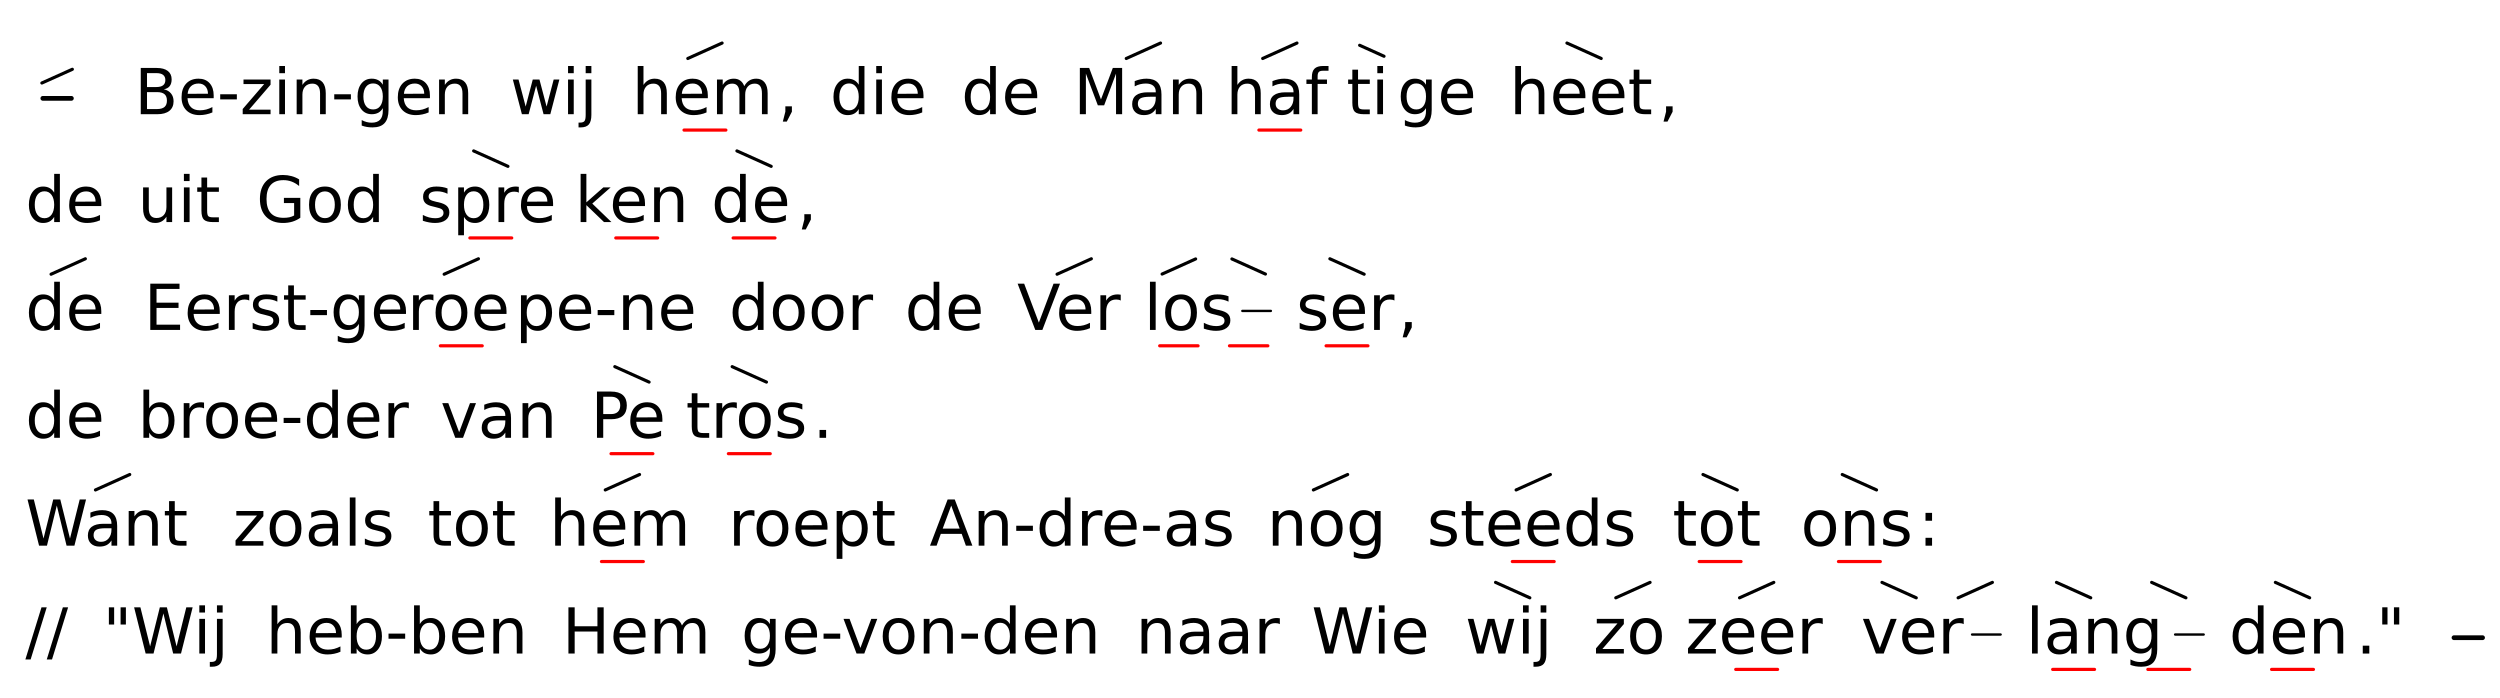
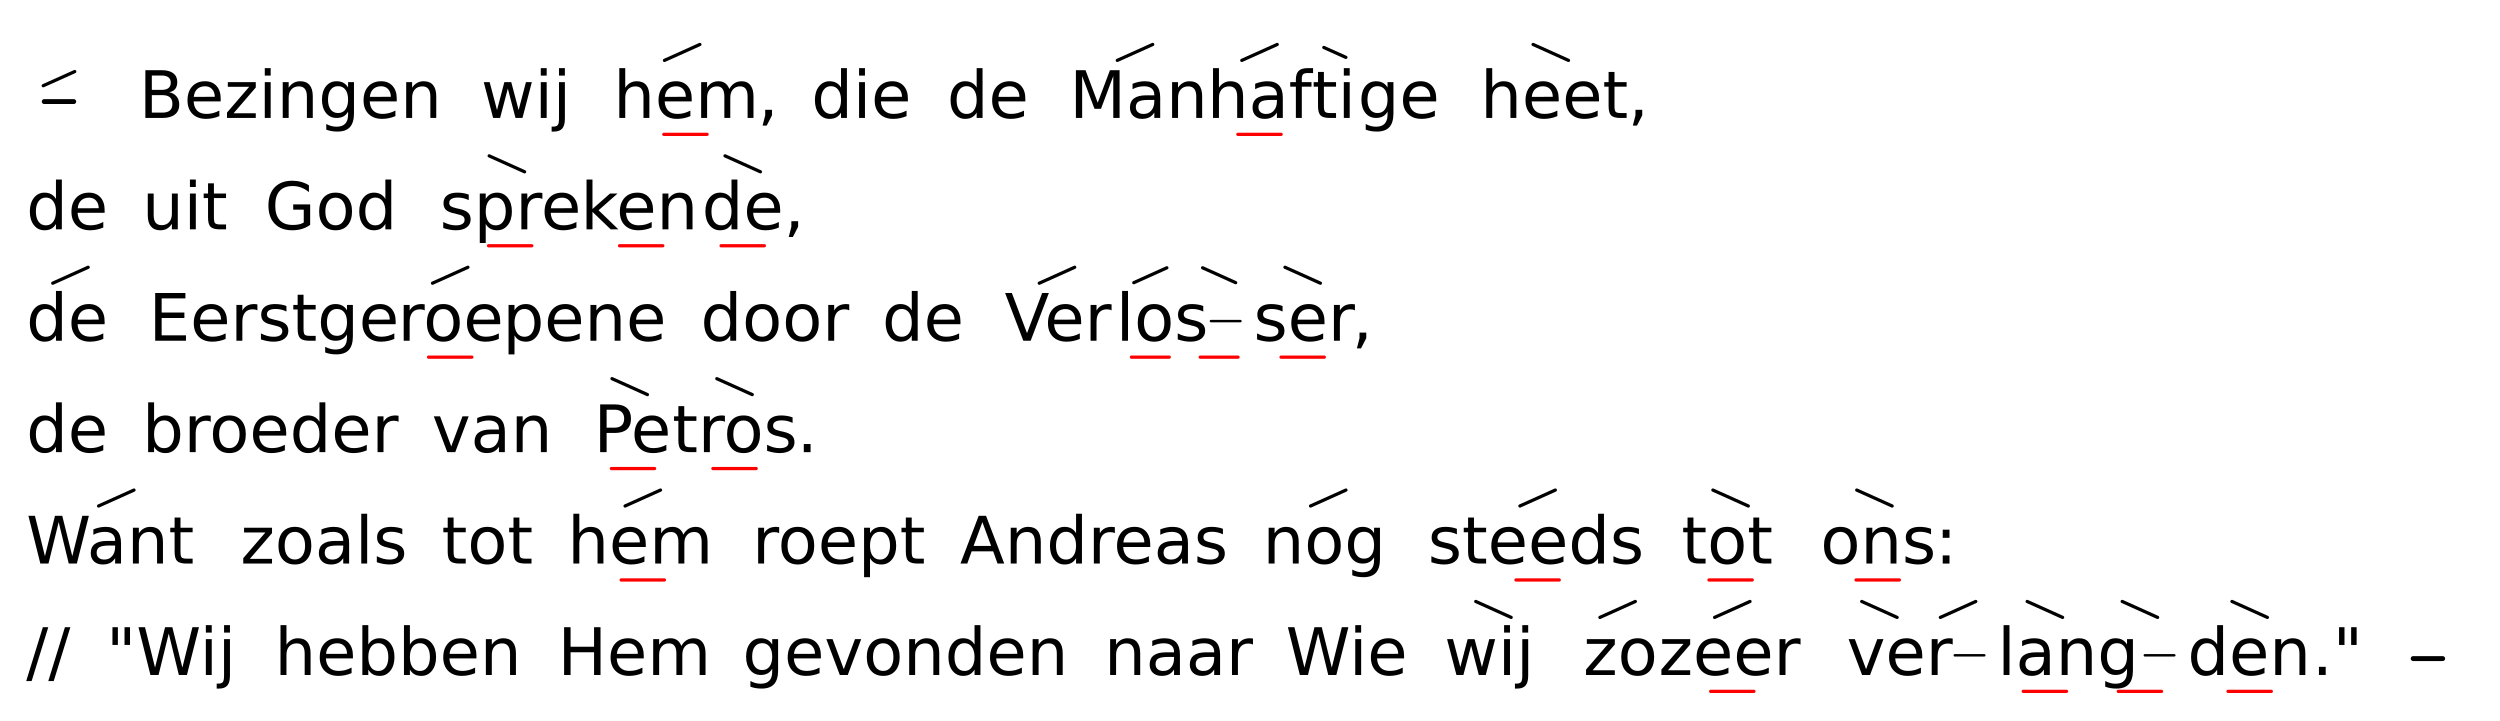
- <svg xmlns="http://www.w3.org/2000/svg" class="vsa-svg" width="788" height="220" viewBox="0 0 788 220">
+ <svg xmlns="http://www.w3.org/2000/svg" class="vsa-svg" width="763" height="220" viewBox="0 0 763 220">
  <rect width="100%" height="100%" fill="white" />
  <g class="vsa-score">
    <g class="vsa-line" data-vsa-line="1">
      <g class="vsa-unit vsa-pitch-marker" data-vsa-unit="1">
        <g class="vsa-pitch-marker-upper-glyph vsa-upper-glyphs">
          <line class="vsa-glyph vsa-upper-glyph vsa-glyph-rise" x1="13.20" y1="26.16" x2="22.80" y2="21.84" stroke="black" stroke-width="1.00" stroke-linecap="round" />
        </g>
        <line class="vsa-pitch-marker-dash" x1="13.50" y1="31.00" x2="22.50" y2="31.00" stroke="black" stroke-width="1.50" stroke-linecap="round" />
      </g>
      <g class="vsa-unit vsa-unit-text" data-vsa-unit="3">
-         <text class="vsa-text vsa-free-text" x="42.40" y="36.00" xml:space="preserve" font-family="DejaVu Sans" font-size="20.00">Be-zin-gen</text>
-       </g>
-       <g class="vsa-unit vsa-unit-text" data-vsa-unit="5">
-         <text class="vsa-text vsa-free-text" x="160.80" y="36.00" xml:space="preserve" font-family="DejaVu Sans" font-size="20.00">wij</text>
+         <text class="vsa-text vsa-free-text" x="42.40" y="36.00" xml:space="preserve" font-family="DejaVu Sans" font-size="20.00">Bezingen</text>
+       </g>
+       <g class="vsa-unit vsa-unit-text" data-vsa-unit="5">
+         <text class="vsa-text vsa-free-text" x="146.80" y="36.00" xml:space="preserve" font-family="DejaVu Sans" font-size="20.00">wij</text>
      </g>
      <g class="vsa-unit vsa-unit-scope" data-vsa-unit="7">
-         <text class="vsa-text vsa-sung-text" x="199.20" y="36.00" xml:space="preserve" font-family="DejaVu Sans" font-size="20.00">hem</text>
-         <g class="vsa-glyph-group vsa-upper-glyphs">
-           <line class="vsa-glyph vsa-upper-glyph vsa-glyph-rise" x1="216.80" y1="18.43" x2="227.60" y2="13.57" stroke="black" stroke-width="1.00" stroke-linecap="round" />
-         </g>
-         <g class="vsa-glyph-group vsa-lower-glyphs">
-           <line class="vsa-glyph vsa-lower-glyph vsa-glyph-length" x1="215.60" y1="41.00" x2="228.80" y2="41.00" stroke="red" stroke-width="1.00" stroke-linecap="round" />
+         <text class="vsa-text vsa-sung-text" x="187.20" y="36.00" xml:space="preserve" font-family="DejaVu Sans" font-size="20.00">hem</text>
+         <g class="vsa-glyph-group vsa-upper-glyphs">
+           <line class="vsa-glyph vsa-upper-glyph vsa-glyph-rise" x1="202.80" y1="18.43" x2="213.60" y2="13.57" stroke="black" stroke-width="1.00" stroke-linecap="round" />
+         </g>
+         <g class="vsa-glyph-group vsa-lower-glyphs">
+           <line class="vsa-glyph vsa-lower-glyph vsa-glyph-length" x1="202.60" y1="41.00" x2="215.80" y2="41.00" stroke="red" stroke-width="1.00" stroke-linecap="round" />
        </g>
      </g>
      <g class="vsa-unit vsa-unit-text" data-vsa-unit="8">
-         <text class="vsa-text vsa-free-text" x="245.20" y="36.00" xml:space="preserve" font-family="DejaVu Sans" font-size="20.00">,</text>
+         <text class="vsa-text vsa-free-text" x="231.20" y="36.00" xml:space="preserve" font-family="DejaVu Sans" font-size="20.00">,</text>
      </g>
      <g class="vsa-unit vsa-unit-text" data-vsa-unit="10">
-         <text class="vsa-text vsa-free-text" x="261.60" y="36.00" xml:space="preserve" font-family="DejaVu Sans" font-size="20.00">die</text>
+         <text class="vsa-text vsa-free-text" x="247.60" y="36.00" xml:space="preserve" font-family="DejaVu Sans" font-size="20.00">die</text>
      </g>
      <g class="vsa-unit vsa-unit-text" data-vsa-unit="12">
-         <text class="vsa-text vsa-free-text" x="303.00" y="36.00" xml:space="preserve" font-family="DejaVu Sans" font-size="20.00">de</text>
+         <text class="vsa-text vsa-free-text" x="289.00" y="36.00" xml:space="preserve" font-family="DejaVu Sans" font-size="20.00">de</text>
      </g>
      <g class="vsa-unit vsa-unit-scope" data-vsa-unit="14">
-         <text class="vsa-text vsa-sung-text" x="338.40" y="36.00" xml:space="preserve" font-family="DejaVu Sans" font-size="20.00">Man</text>
-         <g class="vsa-glyph-group vsa-upper-glyphs">
-           <line class="vsa-glyph vsa-upper-glyph vsa-glyph-rise" x1="355.00" y1="18.43" x2="365.80" y2="13.57" stroke="black" stroke-width="1.00" stroke-linecap="round" />
+         <text class="vsa-text vsa-sung-text" x="326.40" y="36.00" xml:space="preserve" font-family="DejaVu Sans" font-size="20.00">Man</text>
+         <g class="vsa-glyph-group vsa-upper-glyphs">
+           <line class="vsa-glyph vsa-upper-glyph vsa-glyph-rise" x1="341.00" y1="18.43" x2="351.80" y2="13.57" stroke="black" stroke-width="1.00" stroke-linecap="round" />
        </g>
        <g class="vsa-glyph-group vsa-lower-glyphs">
</g>
      </g>
      <g class="vsa-unit vsa-unit-scope" data-vsa-unit="15">
-         <text class="vsa-text vsa-sung-text" x="386.40" y="36.00" xml:space="preserve" font-family="DejaVu Sans" font-size="20.00">haf</text>
-         <g class="vsa-glyph-group vsa-upper-glyphs">
-           <line class="vsa-glyph vsa-upper-glyph vsa-glyph-rise" x1="398.00" y1="18.43" x2="408.80" y2="13.57" stroke="black" stroke-width="1.00" stroke-linecap="round" />
-         </g>
-         <g class="vsa-glyph-group vsa-lower-glyphs">
-           <line class="vsa-glyph vsa-lower-glyph vsa-glyph-length" x1="396.80" y1="41.00" x2="410.00" y2="41.00" stroke="red" stroke-width="1.00" stroke-linecap="round" />
+         <text class="vsa-text vsa-sung-text" x="368.40" y="36.00" xml:space="preserve" font-family="DejaVu Sans" font-size="20.00">haf</text>
+         <g class="vsa-glyph-group vsa-upper-glyphs">
+           <line class="vsa-glyph vsa-upper-glyph vsa-glyph-rise" x1="379.00" y1="18.43" x2="389.80" y2="13.57" stroke="black" stroke-width="1.00" stroke-linecap="round" />
+         </g>
+         <g class="vsa-glyph-group vsa-lower-glyphs">
+           <line class="vsa-glyph vsa-lower-glyph vsa-glyph-length" x1="377.80" y1="41.00" x2="391.00" y2="41.00" stroke="red" stroke-width="1.00" stroke-linecap="round" />
        </g>
      </g>
      <g class="vsa-unit vsa-unit-scope" data-vsa-unit="16">
-         <text class="vsa-text vsa-sung-text" x="424.40" y="36.00" xml:space="preserve" font-family="DejaVu Sans" font-size="20.00">ti</text>
-         <g class="vsa-glyph-group vsa-upper-glyphs">
-           <line class="vsa-glyph vsa-upper-glyph vsa-glyph-fall" x1="428.56" y1="14.27" x2="436.24" y2="17.73" stroke="black" stroke-width="1.00" stroke-linecap="round" />
+         <text class="vsa-text vsa-sung-text" x="400.40" y="36.00" xml:space="preserve" font-family="DejaVu Sans" font-size="20.00">ti</text>
+         <g class="vsa-glyph-group vsa-upper-glyphs">
+           <line class="vsa-glyph vsa-upper-glyph vsa-glyph-fall" x1="404.04" y1="14.49" x2="410.76" y2="17.51" stroke="black" stroke-width="1.00" stroke-linecap="round" />
        </g>
        <g class="vsa-glyph-group vsa-lower-glyphs">
</g>
      </g>
      <g class="vsa-unit vsa-unit-text" data-vsa-unit="17">
-         <text class="vsa-text vsa-free-text" x="440.40" y="36.00" xml:space="preserve" font-family="DejaVu Sans" font-size="20.00">ge</text>
+         <text class="vsa-text vsa-free-text" x="414.40" y="36.00" xml:space="preserve" font-family="DejaVu Sans" font-size="20.00">ge</text>
      </g>
      <g class="vsa-unit vsa-unit-scope" data-vsa-unit="19">
-         <text class="vsa-text vsa-sung-text" x="475.80" y="36.00" xml:space="preserve" font-family="DejaVu Sans" font-size="20.00">heet</text>
-         <g class="vsa-glyph-group vsa-upper-glyphs">
-           <line class="vsa-glyph vsa-upper-glyph vsa-glyph-fall" x1="493.90" y1="13.57" x2="504.70" y2="18.43" stroke="black" stroke-width="1.00" stroke-linecap="round" />
+         <text class="vsa-text vsa-sung-text" x="451.80" y="36.00" xml:space="preserve" font-family="DejaVu Sans" font-size="20.00">heet</text>
+         <g class="vsa-glyph-group vsa-upper-glyphs">
+           <line class="vsa-glyph vsa-upper-glyph vsa-glyph-fall" x1="467.90" y1="13.57" x2="478.70" y2="18.43" stroke="black" stroke-width="1.00" stroke-linecap="round" />
        </g>
        <g class="vsa-glyph-group vsa-lower-glyphs">
</g>
      </g>
      <g class="vsa-unit vsa-unit-text" data-vsa-unit="20">
-         <text class="vsa-text vsa-free-text" x="522.80" y="36.00" xml:space="preserve" font-family="DejaVu Sans" font-size="20.00">,</text>
+         <text class="vsa-text vsa-free-text" x="496.80" y="36.00" xml:space="preserve" font-family="DejaVu Sans" font-size="20.00">,</text>
      </g>
    </g>
    <g class="vsa-line" data-vsa-line="2">
      <g class="vsa-unit vsa-unit-text" data-vsa-unit="1">
        <text class="vsa-text vsa-free-text" x="8.00" y="70.00" xml:space="preserve" font-family="DejaVu Sans" font-size="20.00">de</text>
      </g>
      <g class="vsa-unit vsa-unit-text" data-vsa-unit="3">
        <text class="vsa-text vsa-free-text" x="43.40" y="70.00" xml:space="preserve" font-family="DejaVu Sans" font-size="20.00">uit</text>
      </g>
      <g class="vsa-unit vsa-unit-text" data-vsa-unit="5">
        <text class="vsa-text vsa-free-text" x="80.80" y="70.00" xml:space="preserve" font-family="DejaVu Sans" font-size="20.00">God</text>
      </g>
      <g class="vsa-unit vsa-unit-scope" data-vsa-unit="7">
-         <text class="vsa-text vsa-sung-text" x="132.20" y="70.00" xml:space="preserve" font-family="DejaVu Sans" font-size="20.00">spre</text>
+         <text class="vsa-text vsa-sung-text" x="134.20" y="70.00" xml:space="preserve" font-family="DejaVu Sans" font-size="20.00">spre</text>
        <g class="vsa-glyph-group vsa-upper-glyphs">
          <line class="vsa-glyph vsa-upper-glyph vsa-glyph-fall" x1="149.30" y1="47.57" x2="160.10" y2="52.43" stroke="black" stroke-width="1.00" stroke-linecap="round" />
        </g>
        <g class="vsa-glyph-group vsa-lower-glyphs">
-           <line class="vsa-glyph vsa-lower-glyph vsa-glyph-length" x1="148.10" y1="75.00" x2="161.30" y2="75.00" stroke="red" stroke-width="1.00" stroke-linecap="round" />
+           <line class="vsa-glyph vsa-lower-glyph vsa-glyph-length" x1="149.10" y1="75.00" x2="162.30" y2="75.00" stroke="red" stroke-width="1.00" stroke-linecap="round" />
        </g>
      </g>
      <g class="vsa-unit vsa-unit-scope" data-vsa-unit="8">
-         <text class="vsa-text vsa-sung-text" x="181.20" y="70.00" xml:space="preserve" font-family="DejaVu Sans" font-size="20.00">ken</text>
-         <g class="vsa-glyph-group vsa-upper-glyphs">
- </g>
-         <g class="vsa-glyph-group vsa-lower-glyphs">
-           <line class="vsa-glyph vsa-lower-glyph vsa-glyph-length" x1="194.09" y1="75.00" x2="207.29" y2="75.00" stroke="red" stroke-width="1.00" stroke-linecap="round" />
+         <text class="vsa-text vsa-sung-text" x="177.20" y="70.00" xml:space="preserve" font-family="DejaVu Sans" font-size="20.00">ken</text>
+         <g class="vsa-glyph-group vsa-upper-glyphs">
+ </g>
+         <g class="vsa-glyph-group vsa-lower-glyphs">
+           <line class="vsa-glyph vsa-lower-glyph vsa-glyph-length" x1="189.09" y1="75.00" x2="202.29" y2="75.00" stroke="red" stroke-width="1.00" stroke-linecap="round" />
        </g>
      </g>
      <g class="vsa-unit vsa-unit-scope" data-vsa-unit="9">
-         <text class="vsa-text vsa-sung-text" x="224.18" y="70.00" xml:space="preserve" font-family="DejaVu Sans" font-size="20.00">de</text>
-         <g class="vsa-glyph-group vsa-upper-glyphs">
-           <line class="vsa-glyph vsa-upper-glyph vsa-glyph-fall" x1="232.28" y1="47.57" x2="243.08" y2="52.43" stroke="black" stroke-width="1.00" stroke-linecap="round" />
-         </g>
-         <g class="vsa-glyph-group vsa-lower-glyphs">
-           <line class="vsa-glyph vsa-lower-glyph vsa-glyph-length" x1="231.08" y1="75.00" x2="244.28" y2="75.00" stroke="red" stroke-width="1.00" stroke-linecap="round" />
+         <text class="vsa-text vsa-sung-text" x="214.18" y="70.00" xml:space="preserve" font-family="DejaVu Sans" font-size="20.00">de</text>
+         <g class="vsa-glyph-group vsa-upper-glyphs">
+           <line class="vsa-glyph vsa-upper-glyph vsa-glyph-fall" x1="221.28" y1="47.57" x2="232.08" y2="52.43" stroke="black" stroke-width="1.00" stroke-linecap="round" />
+         </g>
+         <g class="vsa-glyph-group vsa-lower-glyphs">
+           <line class="vsa-glyph vsa-lower-glyph vsa-glyph-length" x1="220.08" y1="75.00" x2="233.28" y2="75.00" stroke="red" stroke-width="1.00" stroke-linecap="round" />
        </g>
      </g>
      <g class="vsa-unit vsa-unit-text" data-vsa-unit="10">
-         <text class="vsa-text vsa-free-text" x="251.18" y="70.00" xml:space="preserve" font-family="DejaVu Sans" font-size="20.00">,</text>
+         <text class="vsa-text vsa-free-text" x="239.18" y="70.00" xml:space="preserve" font-family="DejaVu Sans" font-size="20.00">,</text>
      </g>
    </g>
    <g class="vsa-line" data-vsa-line="3">
      <g class="vsa-unit vsa-unit-scope" data-vsa-unit="1">
        <text class="vsa-text vsa-sung-text" x="8.00" y="104.00" xml:space="preserve" font-family="DejaVu Sans" font-size="20.00">de</text>
        <g class="vsa-glyph-group vsa-upper-glyphs">
          <line class="vsa-glyph vsa-upper-glyph vsa-glyph-rise" x1="16.10" y1="86.43" x2="26.90" y2="81.57" stroke="black" stroke-width="1.00" stroke-linecap="round" />
        </g>
        <g class="vsa-glyph-group vsa-lower-glyphs">
</g>
      </g>
      <g class="vsa-unit vsa-unit-text" data-vsa-unit="3">
-         <text class="vsa-text vsa-free-text" x="45.40" y="104.00" xml:space="preserve" font-family="DejaVu Sans" font-size="20.00">Eerst-ge</text>
+         <text class="vsa-text vsa-free-text" x="45.40" y="104.00" xml:space="preserve" font-family="DejaVu Sans" font-size="20.00">Eerstge</text>
      </g>
      <g class="vsa-unit vsa-unit-scope" data-vsa-unit="4">
-         <text class="vsa-text vsa-sung-text" x="128.40" y="104.00" xml:space="preserve" font-family="DejaVu Sans" font-size="20.00">roe</text>
-         <g class="vsa-glyph-group vsa-upper-glyphs">
-           <line class="vsa-glyph vsa-upper-glyph vsa-glyph-rise" x1="140.00" y1="86.43" x2="150.80" y2="81.57" stroke="black" stroke-width="1.00" stroke-linecap="round" />
-         </g>
-         <g class="vsa-glyph-group vsa-lower-glyphs">
-           <line class="vsa-glyph vsa-lower-glyph vsa-glyph-length" x1="138.80" y1="109.00" x2="152.00" y2="109.00" stroke="red" stroke-width="1.00" stroke-linecap="round" />
-         </g>
-       </g>
-       <g class="vsa-unit vsa-unit-text" data-vsa-unit="5">
-         <text class="vsa-text vsa-free-text" x="162.40" y="104.00" xml:space="preserve" font-family="DejaVu Sans" font-size="20.00">pe-ne</text>
+         <text class="vsa-text vsa-sung-text" x="121.40" y="104.00" xml:space="preserve" font-family="DejaVu Sans" font-size="20.00">roe</text>
+         <g class="vsa-glyph-group vsa-upper-glyphs">
+           <line class="vsa-glyph vsa-upper-glyph vsa-glyph-rise" x1="132.00" y1="86.43" x2="142.80" y2="81.57" stroke="black" stroke-width="1.00" stroke-linecap="round" />
+         </g>
+         <g class="vsa-glyph-group vsa-lower-glyphs">
+           <line class="vsa-glyph vsa-lower-glyph vsa-glyph-length" x1="130.80" y1="109.00" x2="144.00" y2="109.00" stroke="red" stroke-width="1.00" stroke-linecap="round" />
+         </g>
+       </g>
+       <g class="vsa-unit vsa-unit-text" data-vsa-unit="5">
+         <text class="vsa-text vsa-free-text" x="153.40" y="104.00" xml:space="preserve" font-family="DejaVu Sans" font-size="20.00">pene</text>
      </g>
      <g class="vsa-unit vsa-unit-text" data-vsa-unit="7">
-         <text class="vsa-text vsa-free-text" x="229.80" y="104.00" xml:space="preserve" font-family="DejaVu Sans" font-size="20.00">door</text>
+         <text class="vsa-text vsa-free-text" x="213.80" y="104.00" xml:space="preserve" font-family="DejaVu Sans" font-size="20.00">door</text>
      </g>
      <g class="vsa-unit vsa-unit-text" data-vsa-unit="9">
-         <text class="vsa-text vsa-free-text" x="285.20" y="104.00" xml:space="preserve" font-family="DejaVu Sans" font-size="20.00">de</text>
+         <text class="vsa-text vsa-free-text" x="269.20" y="104.00" xml:space="preserve" font-family="DejaVu Sans" font-size="20.00">de</text>
      </g>
      <g class="vsa-unit vsa-unit-scope" data-vsa-unit="11">
-         <text class="vsa-text vsa-sung-text" x="320.60" y="104.00" xml:space="preserve" font-family="DejaVu Sans" font-size="20.00">Ver</text>
-         <g class="vsa-glyph-group vsa-upper-glyphs">
-           <line class="vsa-glyph vsa-upper-glyph vsa-glyph-rise" x1="333.19" y1="86.43" x2="343.99" y2="81.57" stroke="black" stroke-width="1.00" stroke-linecap="round" />
+         <text class="vsa-text vsa-sung-text" x="306.60" y="104.00" xml:space="preserve" font-family="DejaVu Sans" font-size="20.00">Ver</text>
+         <g class="vsa-glyph-group vsa-upper-glyphs">
+           <line class="vsa-glyph vsa-upper-glyph vsa-glyph-rise" x1="317.19" y1="86.43" x2="327.99" y2="81.57" stroke="black" stroke-width="1.00" stroke-linecap="round" />
        </g>
        <g class="vsa-glyph-group vsa-lower-glyphs">
</g>
      </g>
      <g class="vsa-unit vsa-unit-scope" data-vsa-unit="12">
-         <text class="vsa-text vsa-sung-text" x="360.58" y="104.00" xml:space="preserve" font-family="DejaVu Sans" font-size="20.00">los</text>
-         <line class="vsa-filler-line" x1="391.58" y1="98.00" x2="400.58" y2="98.00" stroke="black" stroke-width="0.75" stroke-linecap="round" />
-         <g class="vsa-glyph-group vsa-upper-glyphs">
-           <line class="vsa-glyph vsa-upper-glyph vsa-glyph-rise" x1="366.30" y1="86.38" x2="376.86" y2="81.62" stroke="black" stroke-width="1.00" stroke-linecap="round" />
-           <line class="vsa-glyph vsa-upper-glyph vsa-glyph-fall" x1="388.30" y1="81.62" x2="398.86" y2="86.38" stroke="black" stroke-width="1.00" stroke-linecap="round" />
-         </g>
-         <g class="vsa-glyph-group vsa-lower-glyphs">
-           <line class="vsa-glyph vsa-lower-glyph vsa-glyph-length" x1="365.53" y1="109.00" x2="377.63" y2="109.00" stroke="red" stroke-width="1.00" stroke-linecap="round" />
-           <line class="vsa-glyph vsa-lower-glyph vsa-glyph-length" x1="387.53" y1="109.00" x2="399.63" y2="109.00" stroke="red" stroke-width="1.00" stroke-linecap="round" />
+         <text class="vsa-text vsa-sung-text" x="340.58" y="104.00" xml:space="preserve" font-family="DejaVu Sans" font-size="20.00">los</text>
+         <line class="vsa-filler-line" x1="369.58" y1="98.00" x2="378.58" y2="98.00" stroke="black" stroke-width="0.75" stroke-linecap="round" />
+         <g class="vsa-glyph-group vsa-upper-glyphs">
+           <line class="vsa-glyph vsa-upper-glyph vsa-glyph-rise" x1="346.04" y1="86.27" x2="356.12" y2="81.73" stroke="black" stroke-width="1.00" stroke-linecap="round" />
+           <line class="vsa-glyph vsa-upper-glyph vsa-glyph-fall" x1="367.04" y1="81.73" x2="377.12" y2="86.27" stroke="black" stroke-width="1.00" stroke-linecap="round" />
+         </g>
+         <g class="vsa-glyph-group vsa-lower-glyphs">
+           <line class="vsa-glyph vsa-lower-glyph vsa-glyph-length" x1="345.31" y1="109.00" x2="356.85" y2="109.00" stroke="red" stroke-width="1.00" stroke-linecap="round" />
+           <line class="vsa-glyph vsa-lower-glyph vsa-glyph-length" x1="366.31" y1="109.00" x2="377.85" y2="109.00" stroke="red" stroke-width="1.00" stroke-linecap="round" />
        </g>
      </g>
      <g class="vsa-unit vsa-unit-scope" data-vsa-unit="13">
-         <text class="vsa-text vsa-sung-text" x="408.58" y="104.00" xml:space="preserve" font-family="DejaVu Sans" font-size="20.00">ser</text>
-         <g class="vsa-glyph-group vsa-upper-glyphs">
-           <line class="vsa-glyph vsa-upper-glyph vsa-glyph-fall" x1="419.18" y1="81.57" x2="429.98" y2="86.43" stroke="black" stroke-width="1.00" stroke-linecap="round" />
-         </g>
-         <g class="vsa-glyph-group vsa-lower-glyphs">
-           <line class="vsa-glyph vsa-lower-glyph vsa-glyph-length" x1="417.98" y1="109.00" x2="431.18" y2="109.00" stroke="red" stroke-width="1.00" stroke-linecap="round" />
+         <text class="vsa-text vsa-sung-text" x="382.58" y="104.00" xml:space="preserve" font-family="DejaVu Sans" font-size="20.00">ser</text>
+         <g class="vsa-glyph-group vsa-upper-glyphs">
+           <line class="vsa-glyph vsa-upper-glyph vsa-glyph-fall" x1="392.18" y1="81.57" x2="402.98" y2="86.43" stroke="black" stroke-width="1.00" stroke-linecap="round" />
+         </g>
+         <g class="vsa-glyph-group vsa-lower-glyphs">
+           <line class="vsa-glyph vsa-lower-glyph vsa-glyph-length" x1="390.98" y1="109.00" x2="404.18" y2="109.00" stroke="red" stroke-width="1.00" stroke-linecap="round" />
        </g>
      </g>
      <g class="vsa-unit vsa-unit-text" data-vsa-unit="14">
-         <text class="vsa-text vsa-free-text" x="440.58" y="104.00" xml:space="preserve" font-family="DejaVu Sans" font-size="20.00">,</text>
+         <text class="vsa-text vsa-free-text" x="412.58" y="104.00" xml:space="preserve" font-family="DejaVu Sans" font-size="20.00">,</text>
      </g>
    </g>
    <g class="vsa-line" data-vsa-line="4">
      <g class="vsa-unit vsa-unit-text" data-vsa-unit="1">
        <text class="vsa-text vsa-free-text" x="8.00" y="138.00" xml:space="preserve" font-family="DejaVu Sans" font-size="20.00">de</text>
      </g>
      <g class="vsa-unit vsa-unit-text" data-vsa-unit="3">
-         <text class="vsa-text vsa-free-text" x="43.40" y="138.00" xml:space="preserve" font-family="DejaVu Sans" font-size="20.00">broe-der</text>
-       </g>
-       <g class="vsa-unit vsa-unit-text" data-vsa-unit="5">
-         <text class="vsa-text vsa-free-text" x="138.80" y="138.00" xml:space="preserve" font-family="DejaVu Sans" font-size="20.00">van</text>
+         <text class="vsa-text vsa-free-text" x="43.40" y="138.00" xml:space="preserve" font-family="DejaVu Sans" font-size="20.00">broeder</text>
+       </g>
+       <g class="vsa-unit vsa-unit-text" data-vsa-unit="5">
+         <text class="vsa-text vsa-free-text" x="131.80" y="138.00" xml:space="preserve" font-family="DejaVu Sans" font-size="20.00">van</text>
      </g>
      <g class="vsa-unit vsa-unit-scope" data-vsa-unit="7">
-         <text class="vsa-text vsa-sung-text" x="186.20" y="138.00" xml:space="preserve" font-family="DejaVu Sans" font-size="20.00">Pe</text>
-         <g class="vsa-glyph-group vsa-upper-glyphs">
-           <line class="vsa-glyph vsa-upper-glyph vsa-glyph-fall" x1="193.79" y1="115.57" x2="204.59" y2="120.43" stroke="black" stroke-width="1.00" stroke-linecap="round" />
-         </g>
-         <g class="vsa-glyph-group vsa-lower-glyphs">
-           <line class="vsa-glyph vsa-lower-glyph vsa-glyph-length" x1="192.59" y1="143.00" x2="205.79" y2="143.00" stroke="red" stroke-width="1.00" stroke-linecap="round" />
+         <text class="vsa-text vsa-sung-text" x="181.20" y="138.00" xml:space="preserve" font-family="DejaVu Sans" font-size="20.00">Pe</text>
+         <g class="vsa-glyph-group vsa-upper-glyphs">
+           <line class="vsa-glyph vsa-upper-glyph vsa-glyph-fall" x1="186.79" y1="115.57" x2="197.59" y2="120.43" stroke="black" stroke-width="1.00" stroke-linecap="round" />
+         </g>
+         <g class="vsa-glyph-group vsa-lower-glyphs">
+           <line class="vsa-glyph vsa-lower-glyph vsa-glyph-length" x1="186.60" y1="143.00" x2="199.78" y2="143.00" stroke="red" stroke-width="1.00" stroke-linecap="round" />
        </g>
      </g>
      <g class="vsa-unit vsa-unit-scope" data-vsa-unit="8">
-         <text class="vsa-text vsa-sung-text" x="216.18" y="138.00" xml:space="preserve" font-family="DejaVu Sans" font-size="20.00">tros</text>
-         <g class="vsa-glyph-group vsa-upper-glyphs">
-           <line class="vsa-glyph vsa-upper-glyph vsa-glyph-fall" x1="230.78" y1="115.57" x2="241.58" y2="120.43" stroke="black" stroke-width="1.00" stroke-linecap="round" />
-         </g>
-         <g class="vsa-glyph-group vsa-lower-glyphs">
-           <line class="vsa-glyph vsa-lower-glyph vsa-glyph-length" x1="229.58" y1="143.00" x2="242.78" y2="143.00" stroke="red" stroke-width="1.00" stroke-linecap="round" />
+         <text class="vsa-text vsa-sung-text" x="205.18" y="138.00" xml:space="preserve" font-family="DejaVu Sans" font-size="20.00">tros</text>
+         <g class="vsa-glyph-group vsa-upper-glyphs">
+           <line class="vsa-glyph vsa-upper-glyph vsa-glyph-fall" x1="218.78" y1="115.57" x2="229.58" y2="120.43" stroke="black" stroke-width="1.00" stroke-linecap="round" />
+         </g>
+         <g class="vsa-glyph-group vsa-lower-glyphs">
+           <line class="vsa-glyph vsa-lower-glyph vsa-glyph-length" x1="217.58" y1="143.00" x2="230.78" y2="143.00" stroke="red" stroke-width="1.00" stroke-linecap="round" />
        </g>
      </g>
      <g class="vsa-unit vsa-unit-text" data-vsa-unit="9">
-         <text class="vsa-text vsa-free-text" x="256.18" y="138.00" xml:space="preserve" font-family="DejaVu Sans" font-size="20.00">.</text>
+         <text class="vsa-text vsa-free-text" x="243.18" y="138.00" xml:space="preserve" font-family="DejaVu Sans" font-size="20.00">.</text>
      </g>
    </g>
    <g class="vsa-line" data-vsa-line="5">
      <g class="vsa-unit vsa-unit-scope" data-vsa-unit="1">
        <text class="vsa-text vsa-sung-text" x="8.00" y="172.00" xml:space="preserve" font-family="DejaVu Sans" font-size="20.00">Want</text>
        <g class="vsa-glyph-group vsa-upper-glyphs">
          <line class="vsa-glyph vsa-upper-glyph vsa-glyph-rise" x1="30.09" y1="154.43" x2="40.89" y2="149.57" stroke="black" stroke-width="1.00" stroke-linecap="round" />
        </g>
        <g class="vsa-glyph-group vsa-lower-glyphs">
</g>
      </g>
      <g class="vsa-unit vsa-unit-text" data-vsa-unit="3">
        <text class="vsa-text vsa-free-text" x="73.38" y="172.00" xml:space="preserve" font-family="DejaVu Sans" font-size="20.00">zoals</text>
      </g>
      <g class="vsa-unit vsa-unit-text" data-vsa-unit="5">
        <text class="vsa-text vsa-free-text" x="134.78" y="172.00" xml:space="preserve" font-family="DejaVu Sans" font-size="20.00">tot</text>
      </g>
      <g class="vsa-unit vsa-unit-scope" data-vsa-unit="7">
        <text class="vsa-text vsa-sung-text" x="173.18" y="172.00" xml:space="preserve" font-family="DejaVu Sans" font-size="20.00">hem</text>
        <g class="vsa-glyph-group vsa-upper-glyphs">
          <line class="vsa-glyph vsa-upper-glyph vsa-glyph-rise" x1="190.78" y1="154.43" x2="201.58" y2="149.57" stroke="black" stroke-width="1.00" stroke-linecap="round" />
        </g>
        <g class="vsa-glyph-group vsa-lower-glyphs">
          <line class="vsa-glyph vsa-lower-glyph vsa-glyph-length" x1="189.58" y1="177.00" x2="202.78" y2="177.00" stroke="red" stroke-width="1.00" stroke-linecap="round" />
        </g>
      </g>
      <g class="vsa-unit vsa-unit-text" data-vsa-unit="9">
        <text class="vsa-text vsa-free-text" x="229.58" y="172.00" xml:space="preserve" font-family="DejaVu Sans" font-size="20.00">roept</text>
      </g>
      <g class="vsa-unit vsa-unit-text" data-vsa-unit="11">
-         <text class="vsa-text vsa-free-text" x="292.98" y="172.00" xml:space="preserve" font-family="DejaVu Sans" font-size="20.00">An-dre-as</text>
+         <text class="vsa-text vsa-free-text" x="292.98" y="172.00" xml:space="preserve" font-family="DejaVu Sans" font-size="20.00">Andreas</text>
      </g>
      <g class="vsa-unit vsa-unit-scope" data-vsa-unit="13">
-         <text class="vsa-text vsa-sung-text" x="399.38" y="172.00" xml:space="preserve" font-family="DejaVu Sans" font-size="20.00">nog</text>
-         <g class="vsa-glyph-group vsa-upper-glyphs">
-           <line class="vsa-glyph vsa-upper-glyph vsa-glyph-rise" x1="413.98" y1="154.43" x2="424.78" y2="149.57" stroke="black" stroke-width="1.00" stroke-linecap="round" />
+         <text class="vsa-text vsa-sung-text" x="385.38" y="172.00" xml:space="preserve" font-family="DejaVu Sans" font-size="20.00">nog</text>
+         <g class="vsa-glyph-group vsa-upper-glyphs">
+           <line class="vsa-glyph vsa-upper-glyph vsa-glyph-rise" x1="399.98" y1="154.43" x2="410.78" y2="149.57" stroke="black" stroke-width="1.00" stroke-linecap="round" />
        </g>
        <g class="vsa-glyph-group vsa-lower-glyphs">
</g>
      </g>
      <g class="vsa-unit vsa-unit-scope" data-vsa-unit="15">
-         <text class="vsa-text vsa-sung-text" x="449.78" y="172.00" xml:space="preserve" font-family="DejaVu Sans" font-size="20.00">steeds</text>
-         <g class="vsa-glyph-group vsa-upper-glyphs">
-           <line class="vsa-glyph vsa-upper-glyph vsa-glyph-rise" x1="477.88" y1="154.43" x2="488.68" y2="149.57" stroke="black" stroke-width="1.00" stroke-linecap="round" />
-         </g>
-         <g class="vsa-glyph-group vsa-lower-glyphs">
-           <line class="vsa-glyph vsa-lower-glyph vsa-glyph-length" x1="476.68" y1="177.00" x2="489.88" y2="177.00" stroke="red" stroke-width="1.00" stroke-linecap="round" />
+         <text class="vsa-text vsa-sung-text" x="435.78" y="172.00" xml:space="preserve" font-family="DejaVu Sans" font-size="20.00">steeds</text>
+         <g class="vsa-glyph-group vsa-upper-glyphs">
+           <line class="vsa-glyph vsa-upper-glyph vsa-glyph-rise" x1="463.88" y1="154.43" x2="474.68" y2="149.57" stroke="black" stroke-width="1.00" stroke-linecap="round" />
+         </g>
+         <g class="vsa-glyph-group vsa-lower-glyphs">
+           <line class="vsa-glyph vsa-lower-glyph vsa-glyph-length" x1="462.68" y1="177.00" x2="475.88" y2="177.00" stroke="red" stroke-width="1.00" stroke-linecap="round" />
        </g>
      </g>
      <g class="vsa-unit vsa-unit-scope" data-vsa-unit="17">
-         <text class="vsa-text vsa-sung-text" x="527.18" y="172.00" xml:space="preserve" font-family="DejaVu Sans" font-size="20.00">tot</text>
-         <g class="vsa-glyph-group vsa-upper-glyphs">
-           <line class="vsa-glyph vsa-upper-glyph vsa-glyph-fall" x1="536.78" y1="149.57" x2="547.58" y2="154.43" stroke="black" stroke-width="1.00" stroke-linecap="round" />
-         </g>
-         <g class="vsa-glyph-group vsa-lower-glyphs">
-           <line class="vsa-glyph vsa-lower-glyph vsa-glyph-length" x1="535.58" y1="177.00" x2="548.78" y2="177.00" stroke="red" stroke-width="1.00" stroke-linecap="round" />
+         <text class="vsa-text vsa-sung-text" x="513.18" y="172.00" xml:space="preserve" font-family="DejaVu Sans" font-size="20.00">tot</text>
+         <g class="vsa-glyph-group vsa-upper-glyphs">
+           <line class="vsa-glyph vsa-upper-glyph vsa-glyph-fall" x1="522.78" y1="149.57" x2="533.58" y2="154.43" stroke="black" stroke-width="1.00" stroke-linecap="round" />
+         </g>
+         <g class="vsa-glyph-group vsa-lower-glyphs">
+           <line class="vsa-glyph vsa-lower-glyph vsa-glyph-length" x1="521.58" y1="177.00" x2="534.78" y2="177.00" stroke="red" stroke-width="1.00" stroke-linecap="round" />
        </g>
      </g>
      <g class="vsa-unit vsa-unit-scope" data-vsa-unit="19">
-         <text class="vsa-text vsa-sung-text" x="567.58" y="172.00" xml:space="preserve" font-family="DejaVu Sans" font-size="20.00">ons</text>
-         <g class="vsa-glyph-group vsa-upper-glyphs">
-           <line class="vsa-glyph vsa-upper-glyph vsa-glyph-fall" x1="580.68" y1="149.57" x2="591.48" y2="154.43" stroke="black" stroke-width="1.00" stroke-linecap="round" />
-         </g>
-         <g class="vsa-glyph-group vsa-lower-glyphs">
-           <line class="vsa-glyph vsa-lower-glyph vsa-glyph-length" x1="579.48" y1="177.00" x2="592.68" y2="177.00" stroke="red" stroke-width="1.00" stroke-linecap="round" />
+         <text class="vsa-text vsa-sung-text" x="555.58" y="172.00" xml:space="preserve" font-family="DejaVu Sans" font-size="20.00">ons</text>
+         <g class="vsa-glyph-group vsa-upper-glyphs">
+           <line class="vsa-glyph vsa-upper-glyph vsa-glyph-fall" x1="566.68" y1="149.57" x2="577.48" y2="154.43" stroke="black" stroke-width="1.00" stroke-linecap="round" />
+         </g>
+         <g class="vsa-glyph-group vsa-lower-glyphs">
+           <line class="vsa-glyph vsa-lower-glyph vsa-glyph-length" x1="566.48" y1="177.00" x2="579.68" y2="177.00" stroke="red" stroke-width="1.00" stroke-linecap="round" />
        </g>
      </g>
      <g class="vsa-unit vsa-unit-text" data-vsa-unit="20">
-         <text class="vsa-text vsa-free-text" x="604.58" y="172.00" xml:space="preserve" font-family="DejaVu Sans" font-size="20.00">:</text>
+         <text class="vsa-text vsa-free-text" x="590.58" y="172.00" xml:space="preserve" font-family="DejaVu Sans" font-size="20.00">:</text>
      </g>
    </g>
    <g class="vsa-line" data-vsa-line="6">
      <g class="vsa-unit vsa-unit-text" data-vsa-unit="1">
        <text class="vsa-text vsa-free-text" x="8.00" y="206.00" xml:space="preserve" font-family="DejaVu Sans" font-size="20.00">//</text>
      </g>
      <g class="vsa-unit vsa-unit-text" data-vsa-unit="3">
        <text class="vsa-text vsa-free-text" x="32.40" y="206.00" xml:space="preserve" font-family="DejaVu Sans" font-size="20.00">"Wij</text>
      </g>
      <g class="vsa-unit vsa-unit-text" data-vsa-unit="5">
-         <text class="vsa-text vsa-free-text" x="83.80" y="206.00" xml:space="preserve" font-family="DejaVu Sans" font-size="20.00">heb-ben</text>
+         <text class="vsa-text vsa-free-text" x="83.80" y="206.00" xml:space="preserve" font-family="DejaVu Sans" font-size="20.00">hebben</text>
      </g>
      <g class="vsa-unit vsa-unit-text" data-vsa-unit="7">
-         <text class="vsa-text vsa-free-text" x="177.20" y="206.00" xml:space="preserve" font-family="DejaVu Sans" font-size="20.00">Hem</text>
+         <text class="vsa-text vsa-free-text" x="170.20" y="206.00" xml:space="preserve" font-family="DejaVu Sans" font-size="20.00">Hem</text>
      </g>
      <g class="vsa-unit vsa-unit-text" data-vsa-unit="9">
-         <text class="vsa-text vsa-free-text" x="233.60" y="206.00" xml:space="preserve" font-family="DejaVu Sans" font-size="20.00">ge-von-den</text>
+         <text class="vsa-text vsa-free-text" x="226.60" y="206.00" xml:space="preserve" font-family="DejaVu Sans" font-size="20.00">gevonden</text>
      </g>
      <g class="vsa-unit vsa-unit-text" data-vsa-unit="11">
-         <text class="vsa-text vsa-free-text" x="358.00" y="206.00" xml:space="preserve" font-family="DejaVu Sans" font-size="20.00">naar</text>
+         <text class="vsa-text vsa-free-text" x="337.00" y="206.00" xml:space="preserve" font-family="DejaVu Sans" font-size="20.00">naar</text>
      </g>
      <g class="vsa-unit vsa-unit-text" data-vsa-unit="13">
-         <text class="vsa-text vsa-free-text" x="413.40" y="206.00" xml:space="preserve" font-family="DejaVu Sans" font-size="20.00">Wie</text>
+         <text class="vsa-text vsa-free-text" x="392.40" y="206.00" xml:space="preserve" font-family="DejaVu Sans" font-size="20.00">Wie</text>
      </g>
      <g class="vsa-unit vsa-unit-scope" data-vsa-unit="15">
-         <text class="vsa-text vsa-sung-text" x="461.80" y="206.00" xml:space="preserve" font-family="DejaVu Sans" font-size="20.00">wij</text>
-         <g class="vsa-glyph-group vsa-upper-glyphs">
-           <line class="vsa-glyph vsa-upper-glyph vsa-glyph-fall" x1="471.40" y1="183.57" x2="482.20" y2="188.43" stroke="black" stroke-width="1.00" stroke-linecap="round" />
+         <text class="vsa-text vsa-sung-text" x="440.80" y="206.00" xml:space="preserve" font-family="DejaVu Sans" font-size="20.00">wij</text>
+         <g class="vsa-glyph-group vsa-upper-glyphs">
+           <line class="vsa-glyph vsa-upper-glyph vsa-glyph-fall" x1="450.40" y1="183.57" x2="461.20" y2="188.43" stroke="black" stroke-width="1.00" stroke-linecap="round" />
        </g>
        <g class="vsa-glyph-group vsa-lower-glyphs">
</g>
      </g>
      <g class="vsa-unit vsa-unit-scope" data-vsa-unit="17">
-         <text class="vsa-text vsa-sung-text" x="502.20" y="206.00" xml:space="preserve" font-family="DejaVu Sans" font-size="20.00">zo</text>
-         <g class="vsa-glyph-group vsa-upper-glyphs">
-           <line class="vsa-glyph vsa-upper-glyph vsa-glyph-rise" x1="509.30" y1="188.43" x2="520.10" y2="183.57" stroke="black" stroke-width="1.00" stroke-linecap="round" />
+         <text class="vsa-text vsa-sung-text" x="483.20" y="206.00" xml:space="preserve" font-family="DejaVu Sans" font-size="20.00">zo</text>
+         <g class="vsa-glyph-group vsa-upper-glyphs">
+           <line class="vsa-glyph vsa-upper-glyph vsa-glyph-rise" x1="488.30" y1="188.43" x2="499.10" y2="183.57" stroke="black" stroke-width="1.00" stroke-linecap="round" />
        </g>
        <g class="vsa-glyph-group vsa-lower-glyphs">
</g>
      </g>
      <g class="vsa-unit vsa-unit-scope" data-vsa-unit="18">
-         <text class="vsa-text vsa-sung-text" x="531.20" y="206.00" xml:space="preserve" font-family="DejaVu Sans" font-size="20.00">zeer</text>
-         <g class="vsa-glyph-group vsa-upper-glyphs">
-           <line class="vsa-glyph vsa-upper-glyph vsa-glyph-rise" x1="548.30" y1="188.43" x2="559.10" y2="183.57" stroke="black" stroke-width="1.00" stroke-linecap="round" />
-         </g>
-         <g class="vsa-glyph-group vsa-lower-glyphs">
-           <line class="vsa-glyph vsa-lower-glyph vsa-glyph-length" x1="547.10" y1="211.00" x2="560.30" y2="211.00" stroke="red" stroke-width="1.00" stroke-linecap="round" />
+         <text class="vsa-text vsa-sung-text" x="506.20" y="206.00" xml:space="preserve" font-family="DejaVu Sans" font-size="20.00">zeer</text>
+         <g class="vsa-glyph-group vsa-upper-glyphs">
+           <line class="vsa-glyph vsa-upper-glyph vsa-glyph-rise" x1="523.30" y1="188.43" x2="534.10" y2="183.57" stroke="black" stroke-width="1.00" stroke-linecap="round" />
+         </g>
+         <g class="vsa-glyph-group vsa-lower-glyphs">
+           <line class="vsa-glyph vsa-lower-glyph vsa-glyph-length" x1="522.10" y1="211.00" x2="535.30" y2="211.00" stroke="red" stroke-width="1.00" stroke-linecap="round" />
        </g>
      </g>
      <g class="vsa-unit vsa-unit-scope" data-vsa-unit="20">
-         <text class="vsa-text vsa-sung-text" x="586.60" y="206.00" xml:space="preserve" font-family="DejaVu Sans" font-size="20.00">ver</text>
-         <line class="vsa-filler-line" x1="621.60" y1="200.00" x2="630.60" y2="200.00" stroke="black" stroke-width="0.75" stroke-linecap="round" />
-         <g class="vsa-glyph-group vsa-upper-glyphs">
-           <line class="vsa-glyph vsa-upper-glyph vsa-glyph-fall" x1="593.20" y1="183.57" x2="604.00" y2="188.43" stroke="black" stroke-width="1.00" stroke-linecap="round" />
-           <line class="vsa-glyph vsa-upper-glyph vsa-glyph-rise" x1="617.20" y1="188.43" x2="628.00" y2="183.57" stroke="black" stroke-width="1.00" stroke-linecap="round" />
+         <text class="vsa-text vsa-sung-text" x="563.60" y="206.00" xml:space="preserve" font-family="DejaVu Sans" font-size="20.00">ver</text>
+         <line class="vsa-filler-line" x1="596.60" y1="200.00" x2="605.60" y2="200.00" stroke="black" stroke-width="0.75" stroke-linecap="round" />
+         <g class="vsa-glyph-group vsa-upper-glyphs">
+           <line class="vsa-glyph vsa-upper-glyph vsa-glyph-fall" x1="568.20" y1="183.57" x2="579.00" y2="188.43" stroke="black" stroke-width="1.00" stroke-linecap="round" />
+           <line class="vsa-glyph vsa-upper-glyph vsa-glyph-rise" x1="592.20" y1="188.43" x2="603.00" y2="183.57" stroke="black" stroke-width="1.00" stroke-linecap="round" />
        </g>
        <g class="vsa-glyph-group vsa-lower-glyphs">
</g>
      </g>
      <g class="vsa-unit vsa-unit-scope" data-vsa-unit="21">
-         <text class="vsa-text vsa-sung-text" x="638.60" y="206.00" xml:space="preserve" font-family="DejaVu Sans" font-size="20.00">lang</text>
-         <line class="vsa-filler-line" x1="685.60" y1="200.00" x2="694.60" y2="200.00" stroke="black" stroke-width="0.75" stroke-linecap="round" />
-         <g class="vsa-glyph-group vsa-upper-glyphs">
-           <line class="vsa-glyph vsa-upper-glyph vsa-glyph-fall" x1="648.20" y1="183.57" x2="659.00" y2="188.43" stroke="black" stroke-width="1.00" stroke-linecap="round" />
-           <line class="vsa-glyph vsa-upper-glyph vsa-glyph-fall" x1="678.20" y1="183.57" x2="689.00" y2="188.43" stroke="black" stroke-width="1.00" stroke-linecap="round" />
-         </g>
-         <g class="vsa-glyph-group vsa-lower-glyphs">
-           <line class="vsa-glyph vsa-lower-glyph vsa-glyph-length" x1="647.00" y1="211.00" x2="660.20" y2="211.00" stroke="red" stroke-width="1.00" stroke-linecap="round" />
-           <line class="vsa-glyph vsa-lower-glyph vsa-glyph-length" x1="677.00" y1="211.00" x2="690.20" y2="211.00" stroke="red" stroke-width="1.00" stroke-linecap="round" />
+         <text class="vsa-text vsa-sung-text" x="609.60" y="206.00" xml:space="preserve" font-family="DejaVu Sans" font-size="20.00">lang</text>
+         <line class="vsa-filler-line" x1="654.60" y1="200.00" x2="663.60" y2="200.00" stroke="black" stroke-width="0.75" stroke-linecap="round" />
+         <g class="vsa-glyph-group vsa-upper-glyphs">
+           <line class="vsa-glyph vsa-upper-glyph vsa-glyph-fall" x1="618.70" y1="183.57" x2="629.50" y2="188.43" stroke="black" stroke-width="1.00" stroke-linecap="round" />
+           <line class="vsa-glyph vsa-upper-glyph vsa-glyph-fall" x1="647.70" y1="183.57" x2="658.50" y2="188.43" stroke="black" stroke-width="1.00" stroke-linecap="round" />
+         </g>
+         <g class="vsa-glyph-group vsa-lower-glyphs">
+           <line class="vsa-glyph vsa-lower-glyph vsa-glyph-length" x1="617.50" y1="211.00" x2="630.70" y2="211.00" stroke="red" stroke-width="1.00" stroke-linecap="round" />
+           <line class="vsa-glyph vsa-lower-glyph vsa-glyph-length" x1="646.50" y1="211.00" x2="659.70" y2="211.00" stroke="red" stroke-width="1.00" stroke-linecap="round" />
        </g>
      </g>
      <g class="vsa-unit vsa-unit-scope" data-vsa-unit="22">
-         <text class="vsa-text vsa-sung-text" x="702.60" y="206.00" xml:space="preserve" font-family="DejaVu Sans" font-size="20.00">den</text>
-         <g class="vsa-glyph-group vsa-upper-glyphs">
-           <line class="vsa-glyph vsa-upper-glyph vsa-glyph-fall" x1="717.20" y1="183.57" x2="728.00" y2="188.43" stroke="black" stroke-width="1.00" stroke-linecap="round" />
-         </g>
-         <g class="vsa-glyph-group vsa-lower-glyphs">
-           <line class="vsa-glyph vsa-lower-glyph vsa-glyph-length" x1="716.00" y1="211.00" x2="729.20" y2="211.00" stroke="red" stroke-width="1.00" stroke-linecap="round" />
+         <text class="vsa-text vsa-sung-text" x="667.60" y="206.00" xml:space="preserve" font-family="DejaVu Sans" font-size="20.00">den</text>
+         <g class="vsa-glyph-group vsa-upper-glyphs">
+           <line class="vsa-glyph vsa-upper-glyph vsa-glyph-fall" x1="681.20" y1="183.57" x2="692.00" y2="188.43" stroke="black" stroke-width="1.00" stroke-linecap="round" />
+         </g>
+         <g class="vsa-glyph-group vsa-lower-glyphs">
+           <line class="vsa-glyph vsa-lower-glyph vsa-glyph-length" x1="680.00" y1="211.00" x2="693.20" y2="211.00" stroke="red" stroke-width="1.00" stroke-linecap="round" />
        </g>
      </g>
      <g class="vsa-unit vsa-unit-text" data-vsa-unit="23">
-         <text class="vsa-text vsa-free-text" x="742.60" y="206.00" xml:space="preserve" font-family="DejaVu Sans" font-size="20.00">."</text>
+         <text class="vsa-text vsa-free-text" x="705.60" y="206.00" xml:space="preserve" font-family="DejaVu Sans" font-size="20.00">."</text>
      </g>
      <g class="vsa-unit vsa-pitch-marker" data-vsa-unit="25">
-         <line class="vsa-pitch-marker-dash" x1="773.50" y1="201.00" x2="782.50" y2="201.00" stroke="black" stroke-width="1.50" stroke-linecap="round" />
+         <line class="vsa-pitch-marker-dash" x1="736.50" y1="201.00" x2="745.50" y2="201.00" stroke="black" stroke-width="1.50" stroke-linecap="round" />
      </g>
    </g>
  </g>
</svg>
